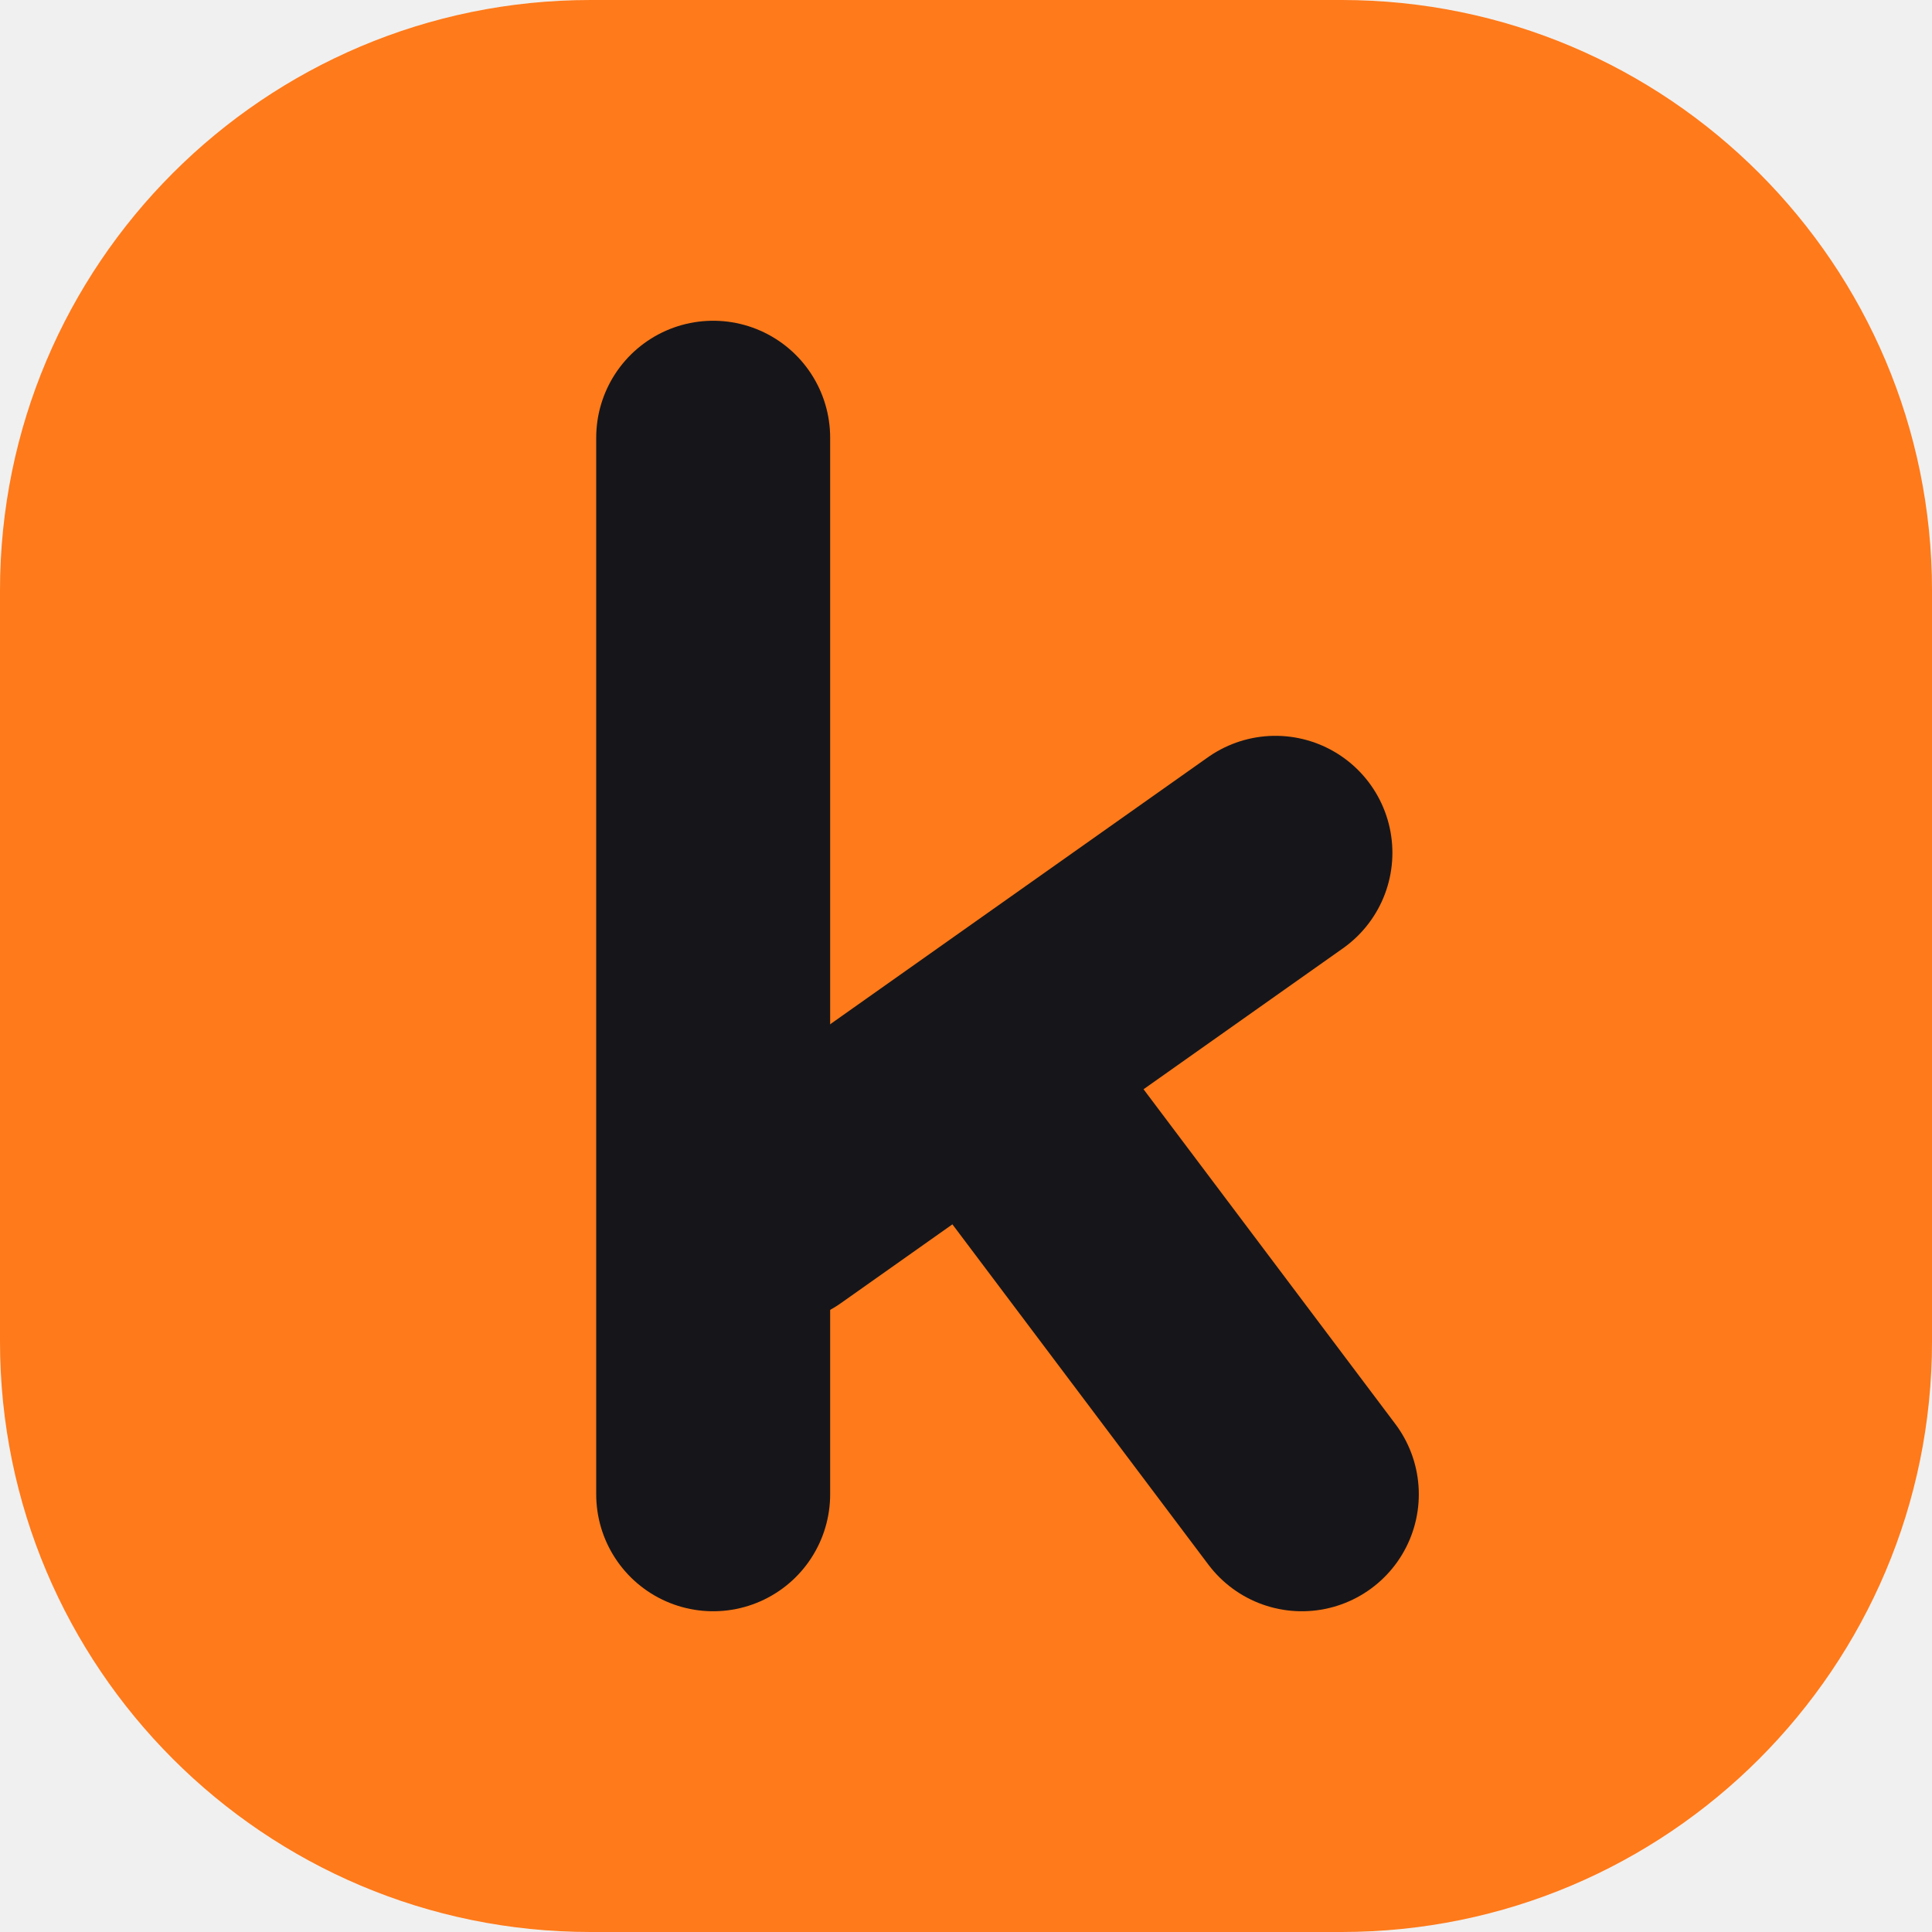
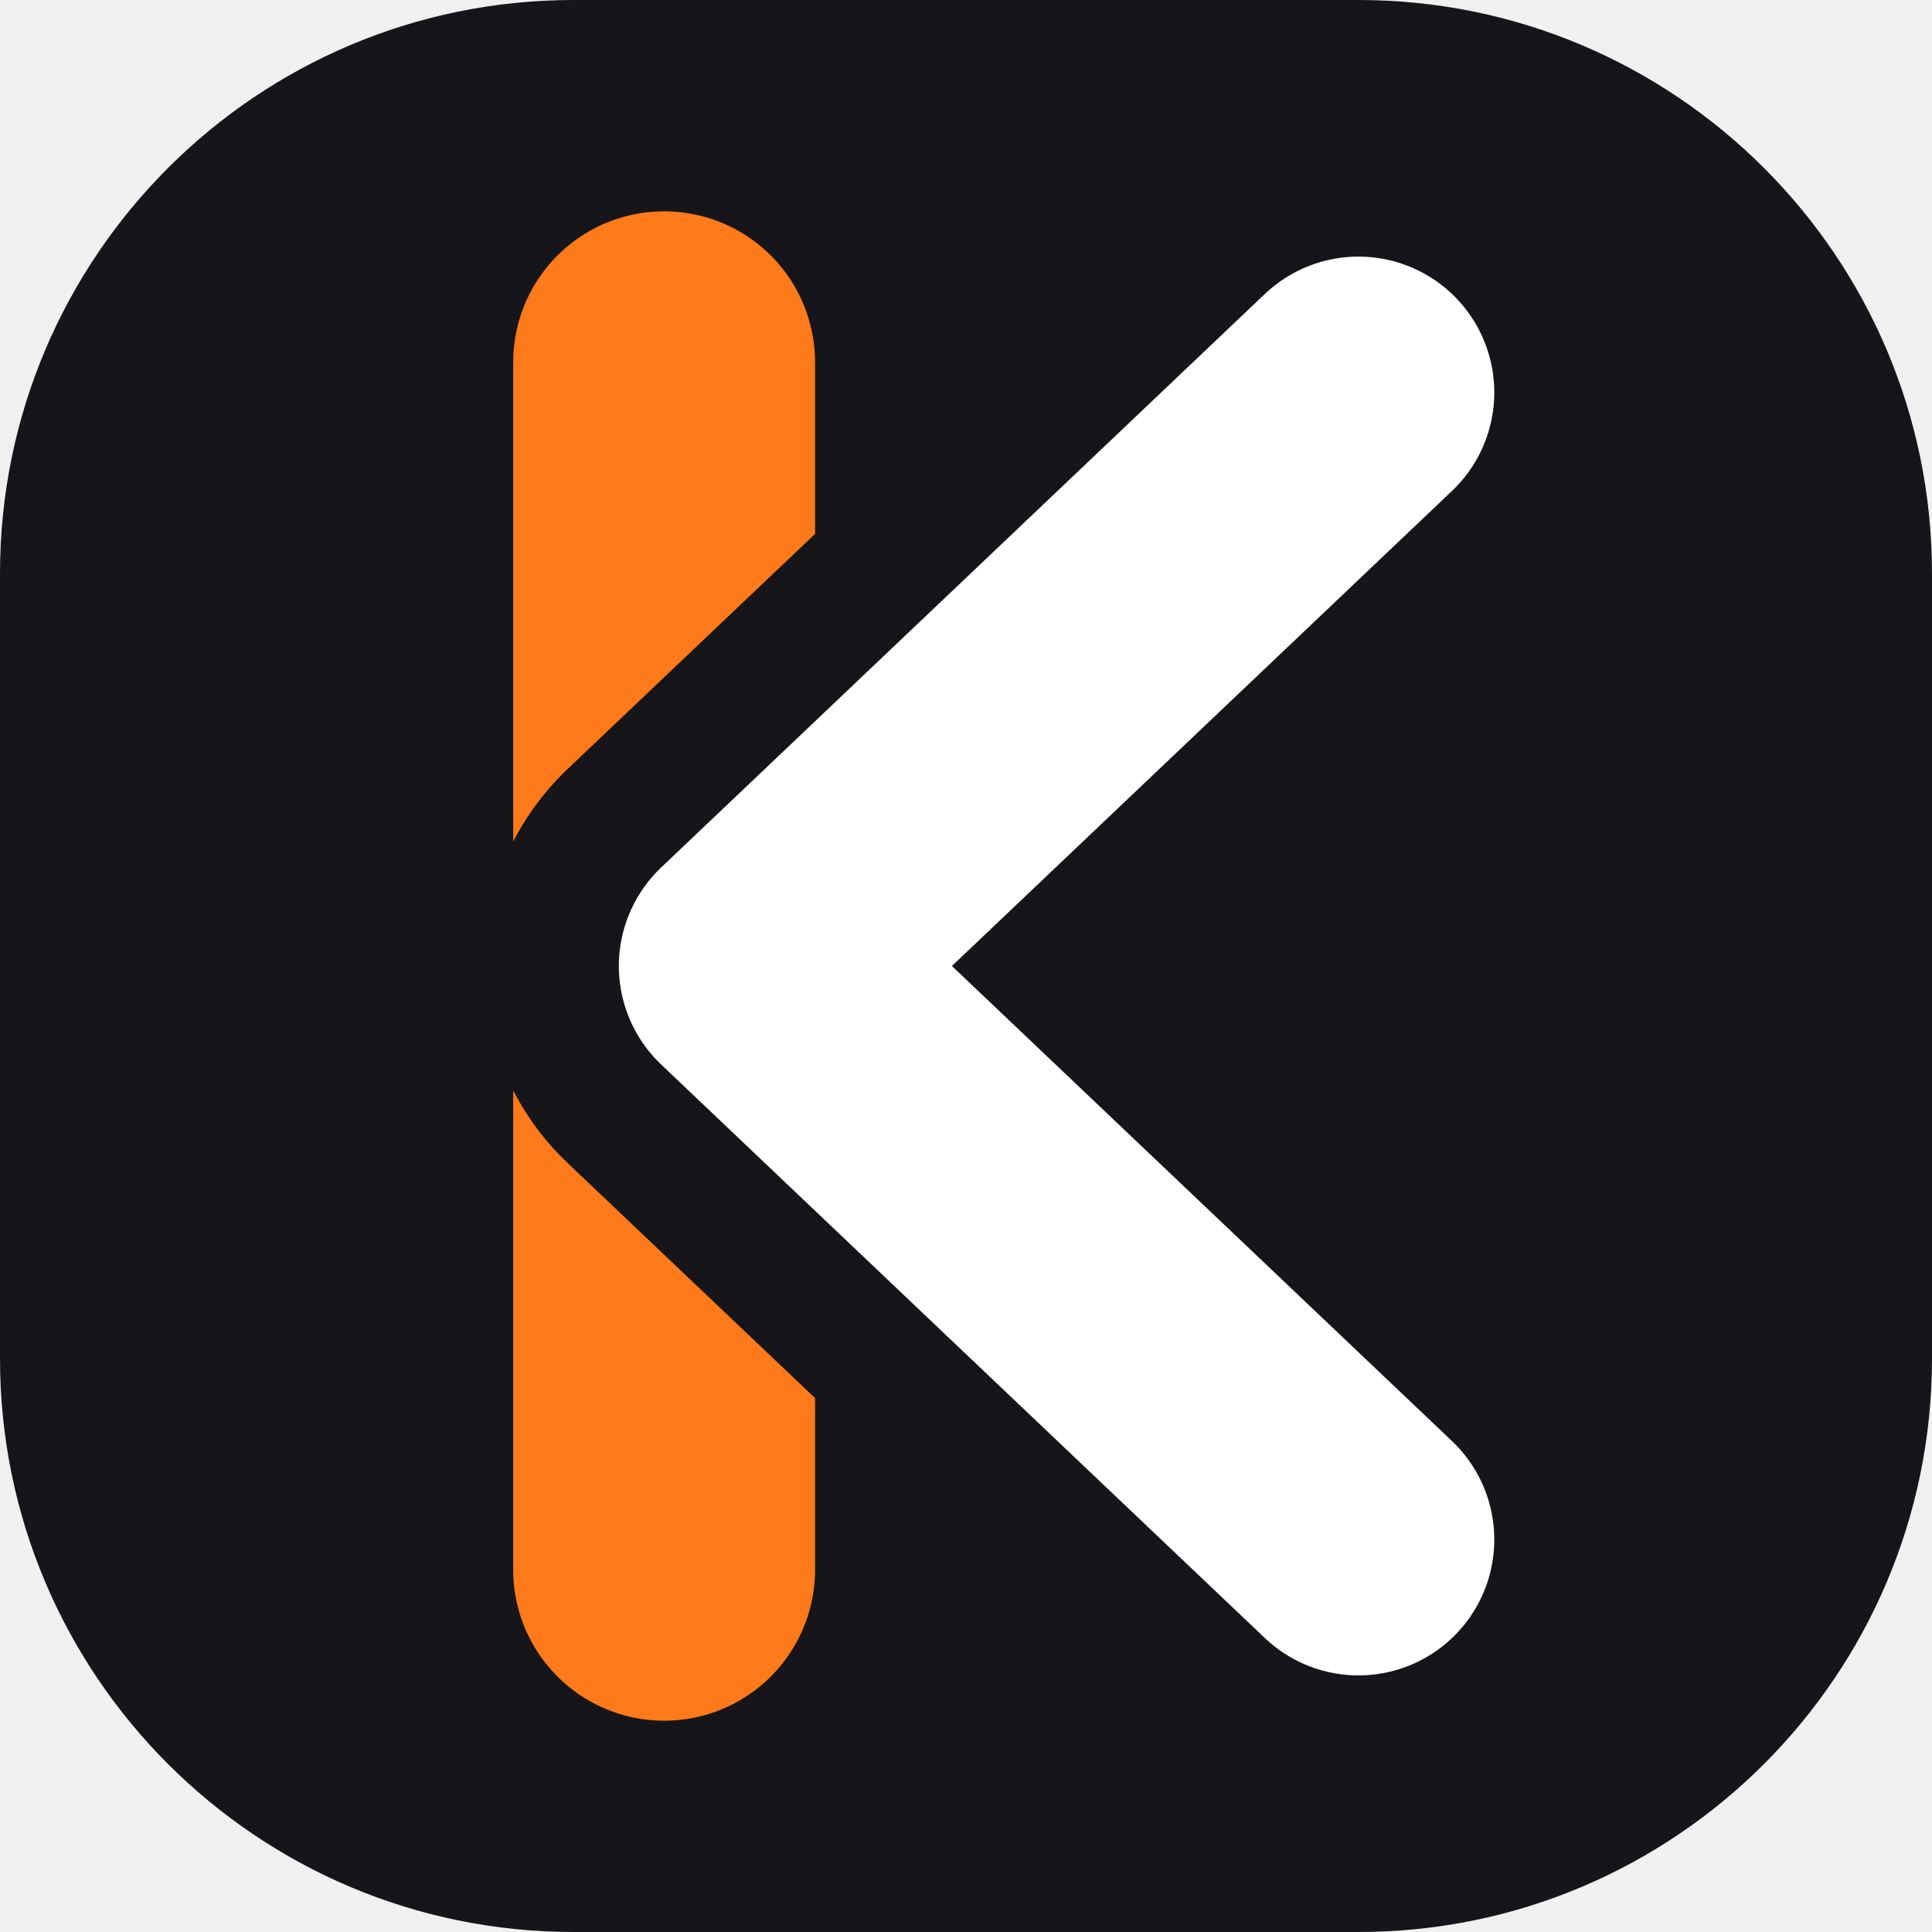
<svg xmlns="http://www.w3.org/2000/svg" viewBox="0 0 1024 1024" width="1024" height="1024">
-   <rect width="1024" height="1024" rx="313" fill="#FF7A1A" />
-   <g fill="none" stroke="#16161A" stroke-width="124" stroke-linecap="round" stroke-linejoin="round">
-     <path d="M378 232V792" />
-     <path d="M676 452L410 640" />
-     <path d="M520 566L690 792" />
-   </g>
+   <rect width="1024" height="1024" rx="304" fill="#16161A" />
+   <path d="M352 192v640" stroke="#FF7A1A" stroke-width="160" stroke-linecap="round" />
+   <path d="M720 208L400 512l320 304" fill="none" stroke="#16161A" stroke-width="288" stroke-linecap="round" stroke-linejoin="round" />
+   <path d="M720 208L400 512l320 304" fill="none" stroke="#FFFFFF" stroke-width="144" stroke-linecap="round" stroke-linejoin="round" />
</svg>
